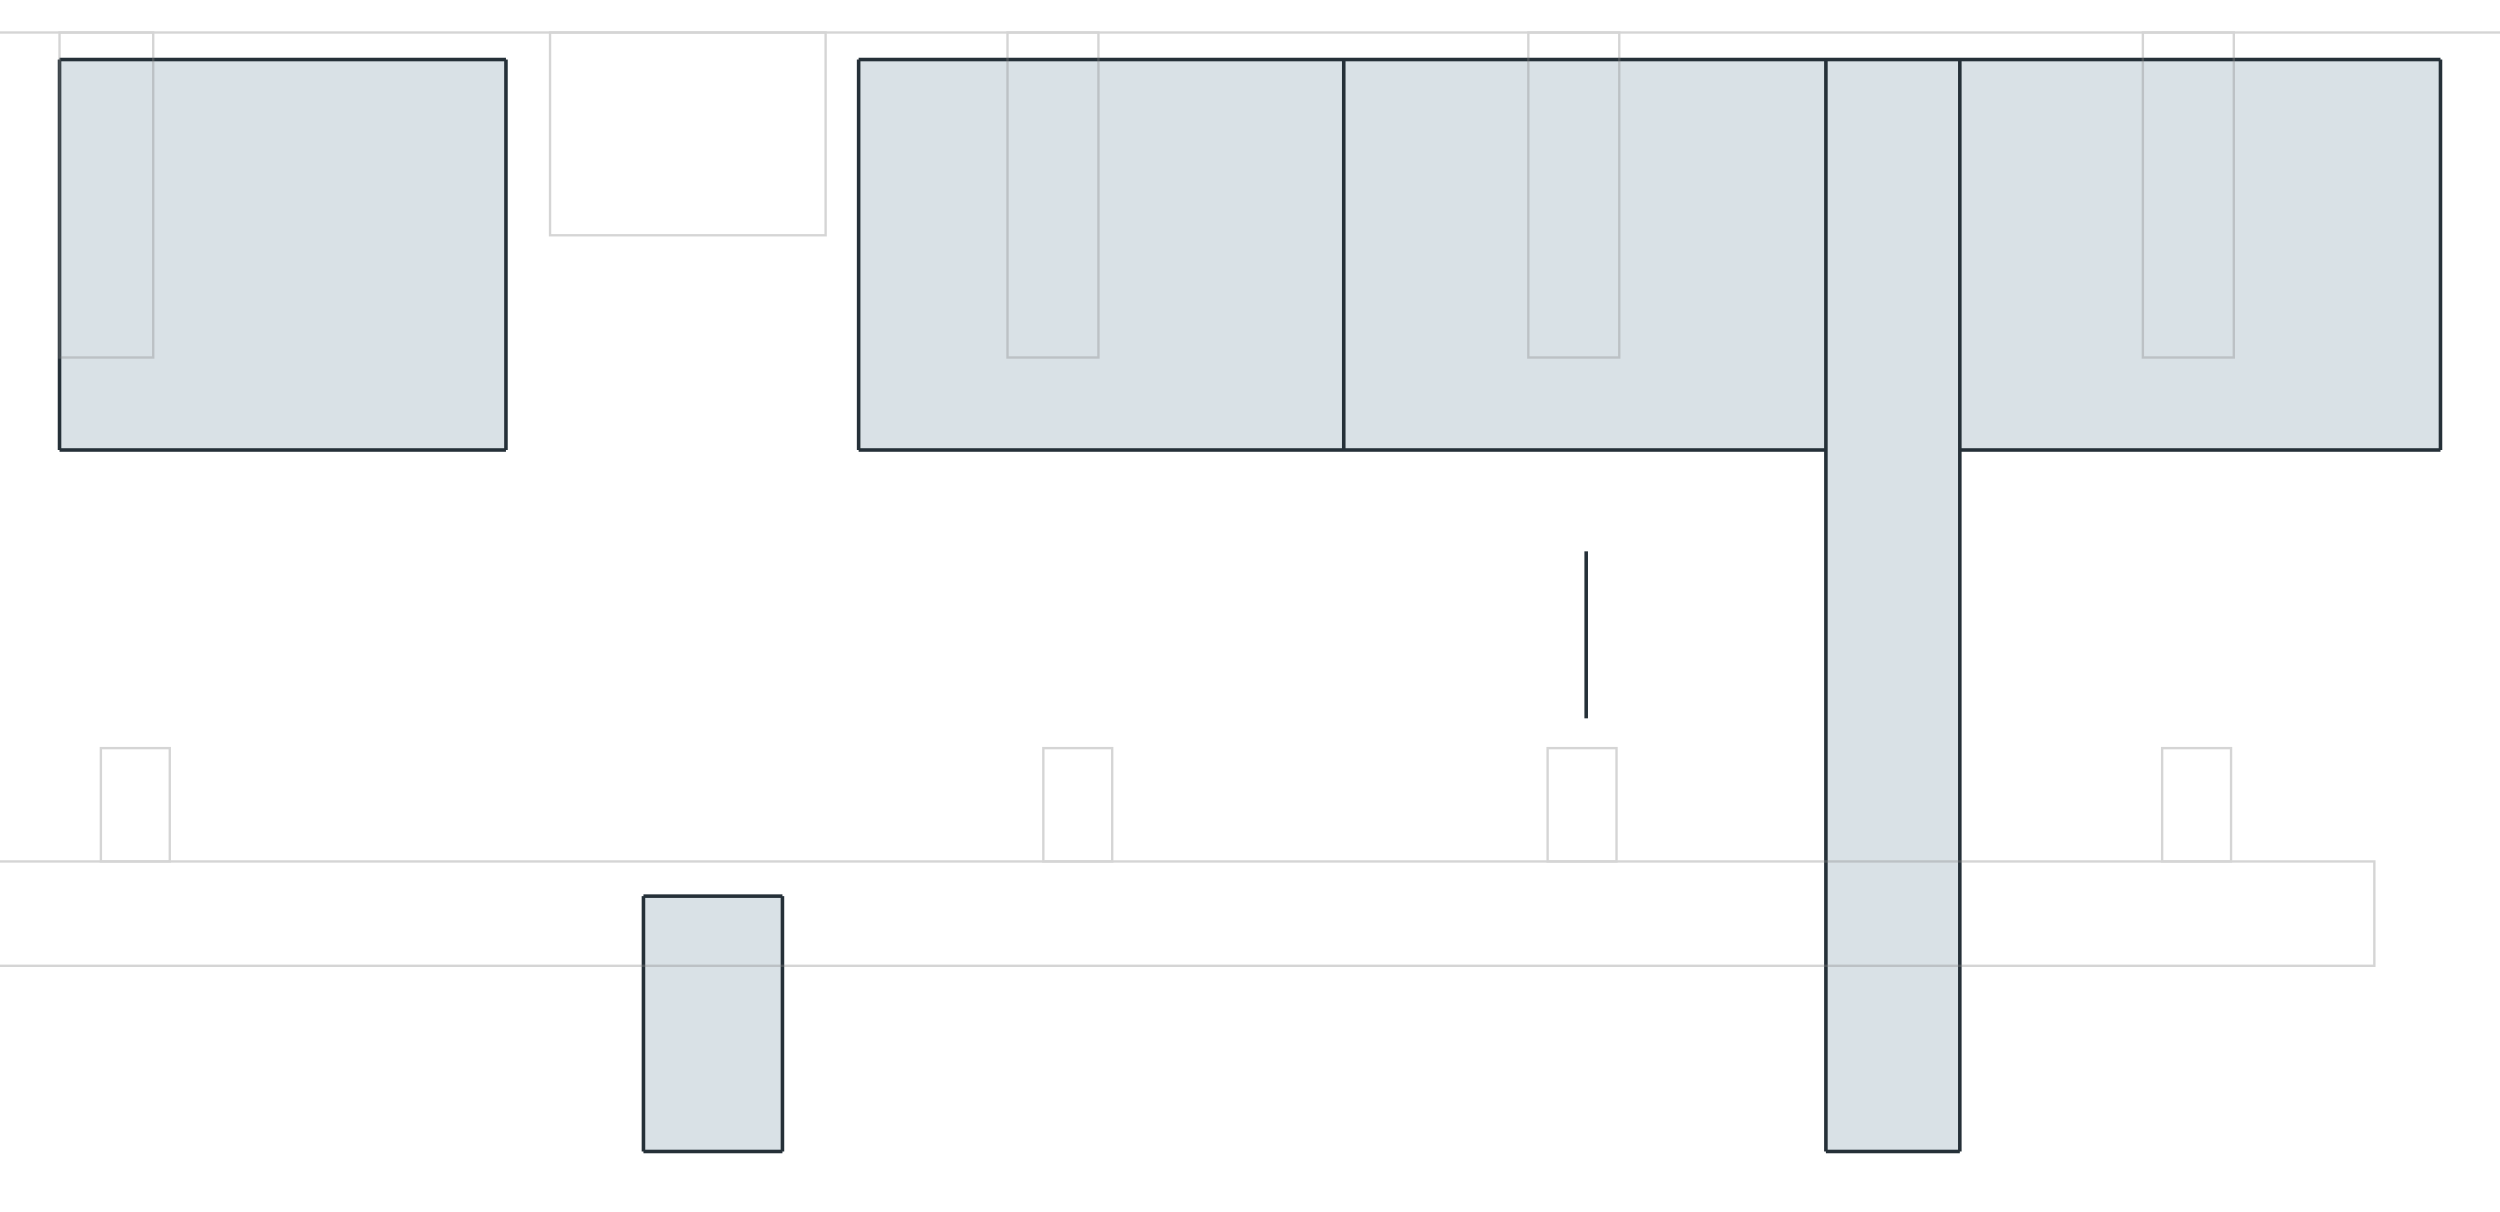
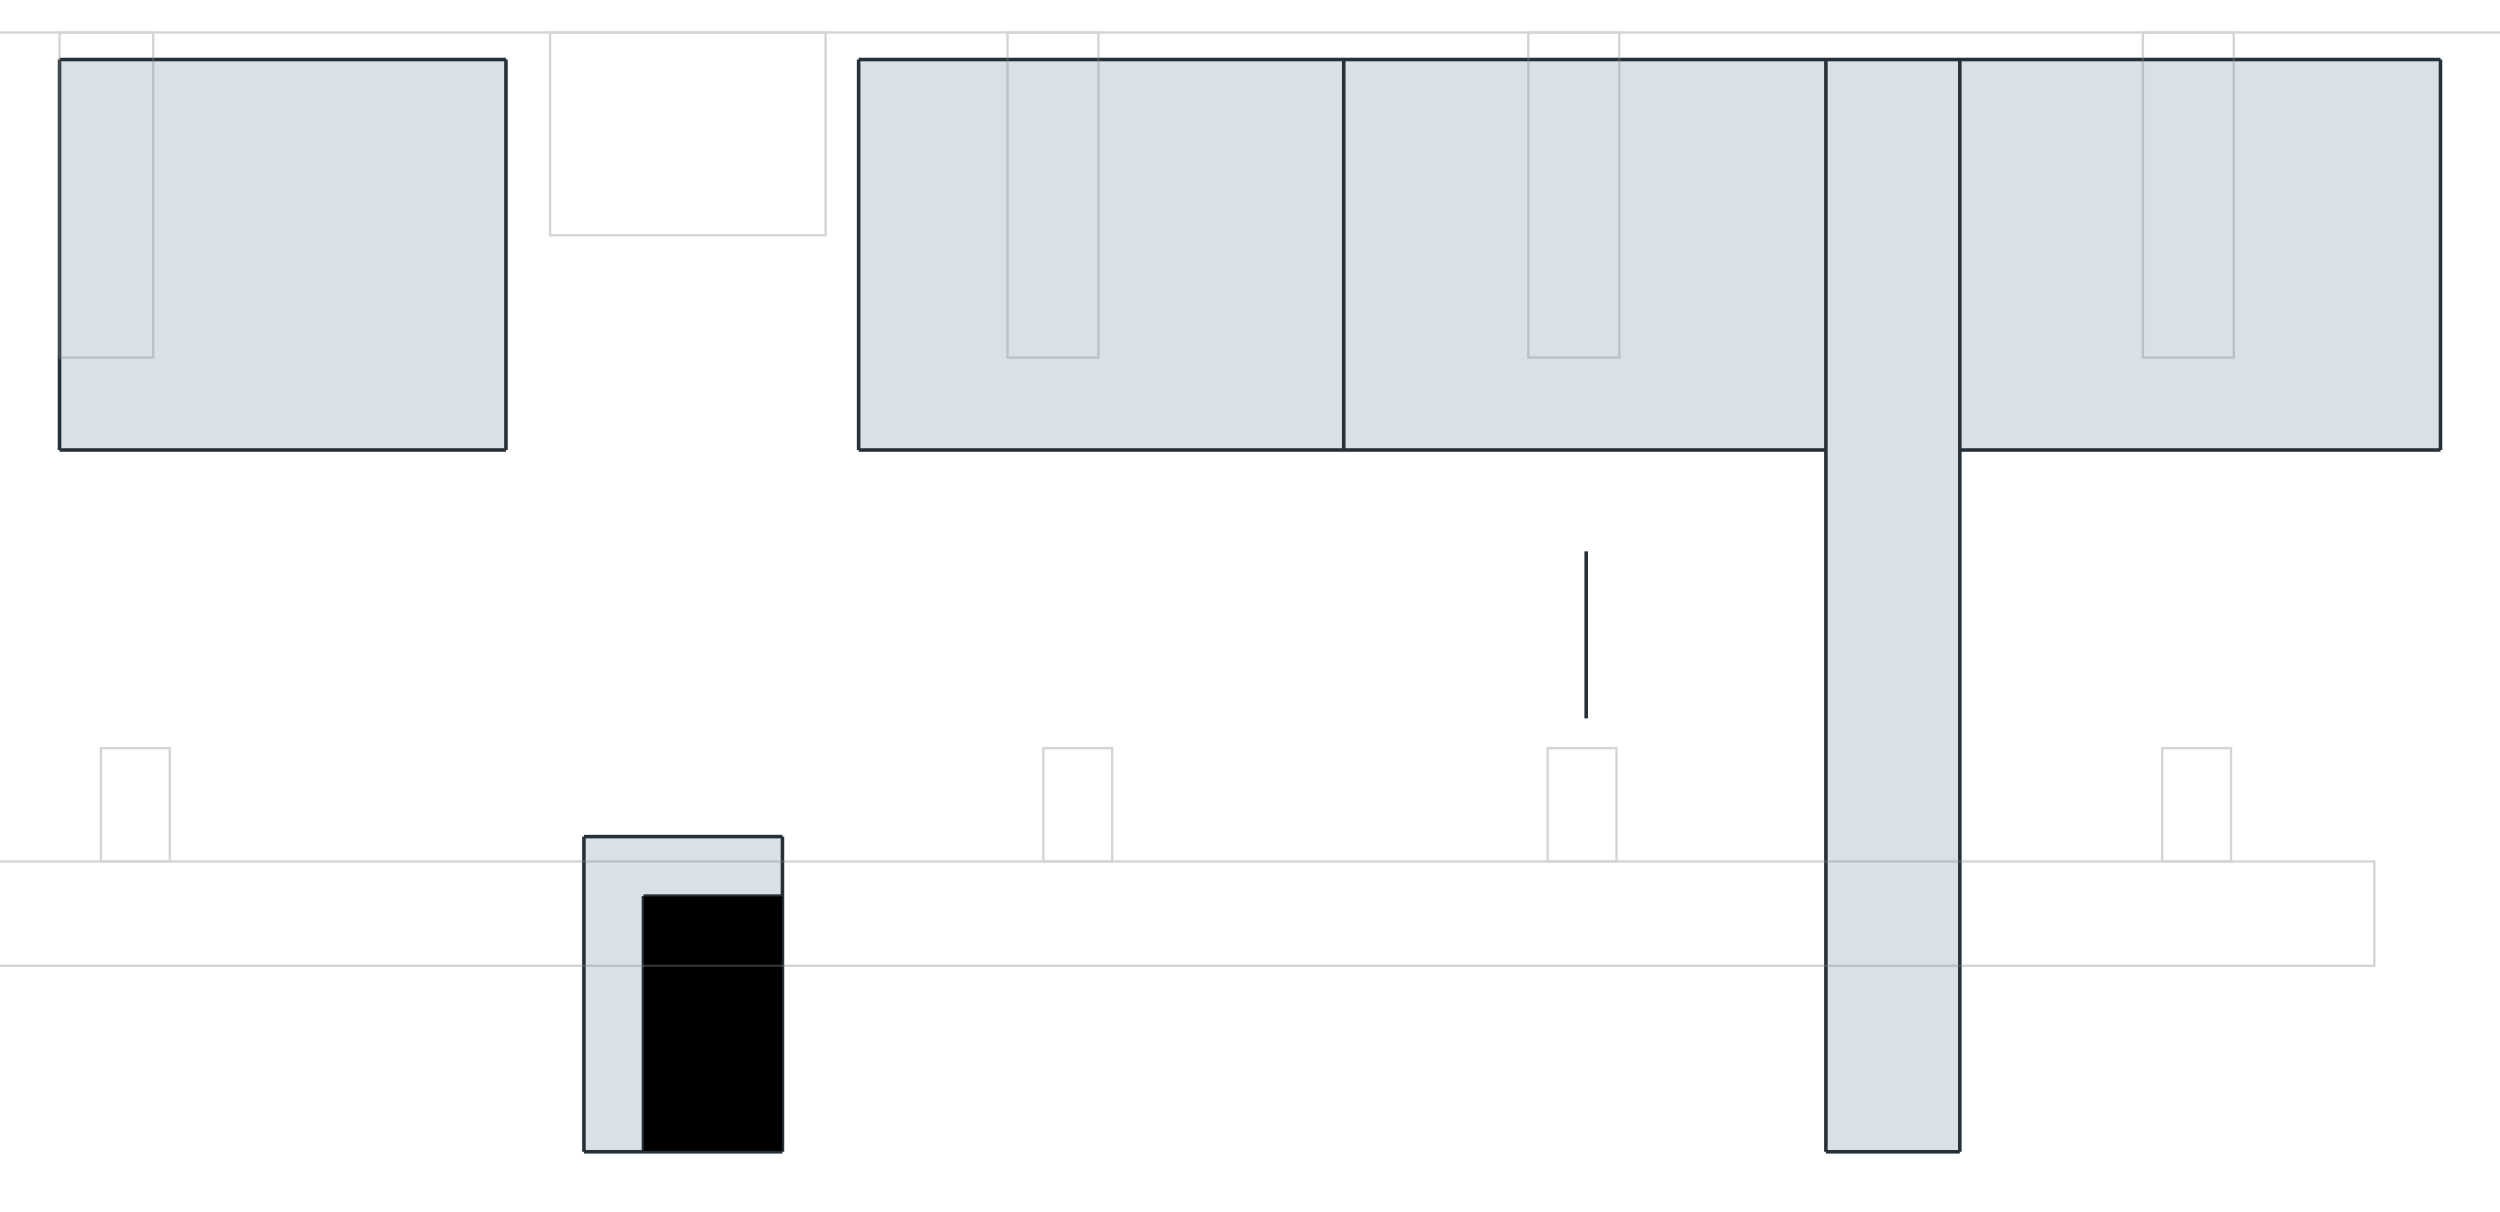
- <svg xmlns="http://www.w3.org/2000/svg" data-presentation-only="false" data-generator-input="true" viewBox="-69.4 23.1 84 40.69" width="1008" height="488.28" data-scale="1" data-scale-unit="m-per-svg-unit" data-grid-size="1" data-artifact-id="APPROVED-T-UTILITIES-SVG-01" data-plan-style-id="caretaker-style-b-v1" data-sector-id="T-UTILITIES" data-level="LV-T" data-source-plan="sectors/technical/t_utilities.svg" data-derivation="approved-plan-scaled-by-overview">
+ <svg xmlns="http://www.w3.org/2000/svg" data-presentation-only="false" data-generator-input="true" viewBox="-69.4 23.1 84 40.7" width="1008" height="488.4" data-scale="1" data-scale-unit="m-per-svg-unit" data-grid-size="1" data-artifact-id="APPROVED-T-UTILITIES-SVG-01" data-plan-style-id="caretaker-style-b-v1" data-sector-id="T-UTILITIES" data-level="LV-T" data-source-plan="sectors/technical/t_utilities.svg" data-derivation="approved-plan-scaled-by-overview">
  <style>.floor{fill:#b9c9d2;fill-opacity:.55;stroke:none}.ceiling{fill:none;stroke:none}.wall{stroke:#253038;stroke-width:.12}</style>
  <g id="t-utilities-floors" data-layer="floors">
    <rect id="t-utilities-floor-01" class="floor" data-godot-type="floor" data-space-id="T-UTILITIES/podstanciya" data-label="ПОДСТАНЦИЯ / позднего блока" data-source-id="t_utilities-geometry-002" x="-67.4" y="25.1" width="15" height="13.12" />
-     <rect id="t-utilities-floor-02" class="floor" data-godot-type="floor" data-space-id="T-UTILITIES/lestnica" data-label="ЛЕСТНИЦА / СЛУЖЕБНОЙ / РАЗВЯЗКИ" data-source-id="t_utilities-space-004" x="-47.78" y="53.21" width="4.67" height="8.58" />
+     <rect id="t-utilities-floor-02" class="floor" data-godot-type="floor" data-space-id="T-UTILITIES/lestnica" data-label="ЛЕСТНИЦА / СЛУЖЕБНОЙ / РАЗВЯЗКИ" data-source-id="t_utilities-space-004" x="-47.78" y="53.21" width="4.67" height="8.59" />
    <rect id="t-utilities-floor-03" class="floor" data-godot-type="floor" data-space-id="T-UTILITIES/ventilyaciya" data-label="ВЕНТИЛЯЦИЯ / насосы · теплообмен" data-source-id="t_utilities-geometry-003" x="-40.55" y="25.1" width="16.3" height="13.12" />
    <rect id="t-utilities-floor-04" class="floor" data-godot-type="floor" data-space-id="T-UTILITIES/gazy" data-label="ГАЗЫ / и реагенты" data-source-id="t_utilities-geometry-004" x="-24.25" y="25.1" width="16.2" height="13.12" />
-     <rect id="t-utilities-floor-05" class="floor" data-godot-type="floor" data-space-id="T-UTILITIES/kontroliruemyy-gruzovoy-pere" data-label="КОНТРОЛИРУЕМЫЙ ГРУЗОВОЙ ПЕРЕХОД" data-source-id="t_utilities-space-007" x="-8.05" y="25.1" width="4.5" height="36.69" />
+     <rect id="t-utilities-floor-05" class="floor" data-godot-type="floor" data-space-id="T-UTILITIES/kontroliruemyy-gruzovoy-pere" data-label="КОНТРОЛИРУЕМЫЙ ГРУЗОВОЙ ПЕРЕХОД" data-source-id="t_utilities-space-007" x="-8.05" y="25.1" width="4.5" height="36.7" />
    <rect id="t-utilities-floor-06" class="floor" data-godot-type="floor" data-space-id="T-UTILITIES/drenazh" data-label="ДРЕНАЖ / нейтрализация" data-source-id="t_utilities-geometry-005" x="-3.55" y="25.1" width="16.15" height="13.12" />
+     <rect id="t-utilities-floor-07" class="floor" data-godot-type="floor" data-space-id="T-UTILITIES/zaschischennyy-prohod-k-lest" data-label="ЗАЩИЩЁННЫЙ ПРОХОД К ЛЕСТНИЦЕ" data-source-id="amendment-D-42a" x="-49.78" y="51.21" width="2" height="10.59" />
+     <rect id="t-utilities-floor-08" class="floor" data-godot-type="floor" data-space-id="T-UTILITIES/zaschischennyy-prohod-k-lest" data-label="ЗАЩИЩЁННЫЙ ПРОХОД К ЛЕСТНИЦЕ" data-source-id="amendment-D-42b" x="-47.78" y="51.21" width="4.67" height="2" />
  </g>
  <g id="t-utilities-ceilings" data-layer="ceilings">
    <rect id="t-utilities-ceiling-01" class="ceiling" data-godot-type="ceiling" data-ceiling-elevation="-7.3" x="-67.4" y="25.1" width="15" height="13.12" />
-     <rect id="t-utilities-ceiling-02" class="ceiling" data-godot-type="ceiling" data-ceiling-elevation="-7.3" x="-47.78" y="53.21" width="4.67" height="8.58" />
+     <rect id="t-utilities-ceiling-02" class="ceiling" data-godot-type="ceiling" data-ceiling-elevation="-7.3" x="-47.78" y="53.21" width="4.67" height="8.59" />
    <rect id="t-utilities-ceiling-03" class="ceiling" data-godot-type="ceiling" data-ceiling-elevation="-7.3" x="-40.55" y="25.1" width="16.3" height="13.12" />
    <rect id="t-utilities-ceiling-04" class="ceiling" data-godot-type="ceiling" data-ceiling-elevation="-7.3" x="-24.25" y="25.1" width="16.2" height="13.12" />
-     <rect id="t-utilities-ceiling-05" class="ceiling" data-godot-type="ceiling" data-ceiling-elevation="-7.3" x="-8.05" y="25.1" width="4.5" height="36.69" />
+     <rect id="t-utilities-ceiling-05" class="ceiling" data-godot-type="ceiling" data-ceiling-elevation="-7.3" x="-8.05" y="25.1" width="4.5" height="36.7" />
    <rect id="t-utilities-ceiling-06" class="ceiling" data-godot-type="ceiling" data-ceiling-elevation="-7.3" x="-3.55" y="25.1" width="16.15" height="13.12" />
+     <rect id="t-utilities-ceiling-07" class="ceiling" data-godot-type="ceiling" data-ceiling-elevation="-7.3" x="-49.78" y="51.21" width="2" height="10.59" />
+     <rect id="t-utilities-ceiling-08" class="ceiling" data-godot-type="ceiling" data-ceiling-elevation="-7.3" x="-47.78" y="51.21" width="4.67" height="2" />
  </g>
  <g id="t-utilities-walls" data-layer="walls">
    <line id="t-utilities-wall-01" class="wall" data-godot-type="wall" data-wall-height="4.2" data-surface-side-id="T-UTILITIES/wall-01" data-normal-side="opposite" x1="-67.4" y1="25.1" x2="-52.4" y2="25.1" />
    <line id="t-utilities-wall-02" class="wall" data-godot-type="wall" data-wall-height="4.2" data-surface-side-id="T-UTILITIES/wall-02" data-normal-side="opposite" x1="-67.4" y1="38.22" x2="-52.4" y2="38.22" />
-     <line id="t-utilities-wall-03" class="wall" data-godot-type="wall" data-wall-height="4.2" data-surface-side-id="T-UTILITIES/wall-03" data-normal-side="opposite" x1="-47.78" y1="53.21" x2="-43.11" y2="53.21" />
-     <line id="t-utilities-wall-04" class="wall" data-godot-type="wall" data-wall-height="4.2" data-surface-side-id="T-UTILITIES/wall-04" data-normal-side="opposite" x1="-47.78" y1="61.79" x2="-43.11" y2="61.79" />
-     <line id="t-utilities-wall-05" class="wall" data-godot-type="wall" data-wall-height="4.2" data-surface-side-id="T-UTILITIES/wall-05" data-normal-side="opposite" x1="-40.55" y1="25.1" x2="12.6" y2="25.1" />
-     <line id="t-utilities-wall-06" class="wall" data-godot-type="wall" data-wall-height="4.2" data-surface-side-id="T-UTILITIES/wall-06" data-normal-side="opposite" x1="-40.55" y1="38.22" x2="-8.05" y2="38.22" />
-     <line id="t-utilities-wall-07" class="wall" data-godot-type="wall" data-wall-height="4.2" data-surface-side-id="T-UTILITIES/wall-07" data-normal-side="opposite" x1="-8.05" y1="61.79" x2="-3.55" y2="61.79" />
-     <line id="t-utilities-wall-08" class="wall" data-godot-type="wall" data-wall-height="4.2" data-surface-side-id="T-UTILITIES/wall-08" data-normal-side="opposite" x1="-3.55" y1="38.22" x2="12.6" y2="38.22" />
-     <line id="t-utilities-wall-09" class="wall" data-godot-type="wall" data-wall-height="4.2" data-surface-side-id="T-UTILITIES/wall-09" data-normal-side="opposite" x1="-67.4" y1="25.1" x2="-67.4" y2="38.22" />
-     <line id="t-utilities-wall-10" class="wall" data-godot-type="wall" data-wall-height="4.2" data-surface-side-id="T-UTILITIES/wall-10" data-normal-side="normal" x1="-52.4" y1="25.1" x2="-52.4" y2="38.22" />
-     <line id="t-utilities-wall-11" class="wall" data-godot-type="wall" data-wall-height="4.2" data-surface-side-id="T-UTILITIES/wall-11" data-normal-side="opposite" x1="-47.78" y1="53.21" x2="-47.78" y2="61.79" />
-     <line id="t-utilities-wall-12" class="wall" data-godot-type="wall" data-wall-height="4.2" data-surface-side-id="T-UTILITIES/wall-12" data-normal-side="normal" x1="-43.11" y1="53.21" x2="-43.11" y2="61.79" />
-     <line id="t-utilities-wall-13" class="wall" data-godot-type="wall" data-wall-height="4.2" data-surface-side-id="T-UTILITIES/wall-13" data-normal-side="opposite" x1="-40.55" y1="25.1" x2="-40.55" y2="38.22" />
-     <line id="t-utilities-wall-14" class="wall" data-godot-type="wall" data-wall-height="4.2" data-surface-side-id="T-UTILITIES/wall-14" data-normal-side="normal" x1="-24.25" y1="25.1" x2="-24.25" y2="38.22" />
-     <line id="t-utilities-wall-15" class="wall" data-godot-type="wall" data-wall-height="4.2" data-surface-side-id="T-UTILITIES/wall-15" data-normal-side="opposite" x1="-8.05" y1="25.1" x2="-8.05" y2="61.79" />
-     <line id="t-utilities-wall-16" class="wall" data-godot-type="wall" data-wall-height="4.2" data-surface-side-id="T-UTILITIES/wall-16" data-normal-side="normal" x1="-3.55" y1="25.1" x2="-3.55" y2="61.79" />
-     <line id="t-utilities-wall-17" class="wall" data-godot-type="wall" data-wall-height="4.2" data-surface-side-id="T-UTILITIES/wall-17" data-normal-side="normal" x1="12.6" y1="25.1" x2="12.6" y2="38.22" />
-     <line id="t-utilities-wall-18" class="wall" data-godot-type="wall" data-wall-height="4.2" data-surface-side-id="T-UTILITIES/wall-18" data-normal-side="normal" data-source-id="t_utilities-wall-001" x1="-16.104" y1="41.625" x2="-16.104" y2="47.236" />
+     <line id="t-utilities-wall-03" class="wall" data-godot-type="wall" data-wall-height="4.2" data-surface-side-id="T-UTILITIES/wall-03" data-normal-side="opposite" x1="-49.78" y1="51.21" x2="-43.11" y2="51.21" />
+     <line id="t-utilities-wall-04" class="wall" data-godot-type="wall" data-wall-height="4.2" data-surface-side-id="T-UTILITIES/wall-04" data-normal-side="opposite" x1="-49.78" y1="61.8" x2="-43.11" y2="61.8" />
+     <line id="t-utilities-wall-05" class="wall" data-godot-type="wall" data-wall-height="4.2" data-surface-side-id="T-UTILITIES/wall-05" data-normal-side="opposite" x1="-47.78" y1="53.21" x2="-43.11" y2="53.21" />
+     <line id="t-utilities-wall-06" class="wall" data-godot-type="wall" data-wall-height="4.2" data-surface-side-id="T-UTILITIES/wall-06" data-normal-side="opposite" x1="-40.55" y1="25.1" x2="12.6" y2="25.1" />
+     <line id="t-utilities-wall-07" class="wall" data-godot-type="wall" data-wall-height="4.2" data-surface-side-id="T-UTILITIES/wall-07" data-normal-side="opposite" x1="-40.55" y1="38.22" x2="-8.05" y2="38.22" />
+     <line id="t-utilities-wall-08" class="wall" data-godot-type="wall" data-wall-height="4.2" data-surface-side-id="T-UTILITIES/wall-08" data-normal-side="opposite" x1="-8.05" y1="61.8" x2="-3.55" y2="61.8" />
+     <line id="t-utilities-wall-09" class="wall" data-godot-type="wall" data-wall-height="4.2" data-surface-side-id="T-UTILITIES/wall-09" data-normal-side="opposite" x1="-3.55" y1="38.22" x2="12.6" y2="38.22" />
+     <line id="t-utilities-wall-10" class="wall" data-godot-type="wall" data-wall-height="4.2" data-surface-side-id="T-UTILITIES/wall-10" data-normal-side="opposite" x1="-67.4" y1="25.1" x2="-67.4" y2="38.22" />
+     <line id="t-utilities-wall-11" class="wall" data-godot-type="wall" data-wall-height="4.2" data-surface-side-id="T-UTILITIES/wall-11" data-normal-side="normal" x1="-52.4" y1="25.1" x2="-52.4" y2="38.22" />
+     <line id="t-utilities-wall-12" class="wall" data-godot-type="wall" data-wall-height="4.2" data-surface-side-id="T-UTILITIES/wall-12" data-normal-side="opposite" x1="-49.78" y1="51.21" x2="-49.78" y2="61.8" />
+     <line id="t-utilities-wall-13" class="wall" data-godot-type="wall" data-wall-height="4.2" data-surface-side-id="T-UTILITIES/wall-13" data-normal-side="normal" x1="-47.78" y1="53.21" x2="-47.78" y2="61.8" />
+     <line id="t-utilities-wall-14" class="wall" data-godot-type="wall" data-wall-height="4.2" data-surface-side-id="T-UTILITIES/wall-14" data-normal-side="normal" x1="-43.11" y1="51.21" x2="-43.11" y2="61.8" />
+     <line id="t-utilities-wall-15" class="wall" data-godot-type="wall" data-wall-height="4.2" data-surface-side-id="T-UTILITIES/wall-15" data-normal-side="opposite" x1="-40.55" y1="25.1" x2="-40.55" y2="38.22" />
+     <line id="t-utilities-wall-16" class="wall" data-godot-type="wall" data-wall-height="4.2" data-surface-side-id="T-UTILITIES/wall-16" data-normal-side="normal" x1="-24.25" y1="25.1" x2="-24.25" y2="38.22" />
+     <line id="t-utilities-wall-17" class="wall" data-godot-type="wall" data-wall-height="4.2" data-surface-side-id="T-UTILITIES/wall-17" data-normal-side="opposite" x1="-8.05" y1="25.1" x2="-8.05" y2="61.8" />
+     <line id="t-utilities-wall-18" class="wall" data-godot-type="wall" data-wall-height="4.2" data-surface-side-id="T-UTILITIES/wall-18" data-normal-side="normal" x1="-3.55" y1="25.1" x2="-3.55" y2="61.8" />
+     <line id="t-utilities-wall-19" class="wall" data-godot-type="wall" data-wall-height="4.2" data-surface-side-id="T-UTILITIES/wall-19" data-normal-side="normal" x1="12.6" y1="25.1" x2="12.6" y2="38.22" />
+     <line id="t-utilities-wall-20" class="wall" data-godot-type="wall" data-wall-height="4.2" data-surface-side-id="T-UTILITIES/wall-20" data-normal-side="normal" data-source-id="t_utilities-wall-001" x1="-16.104" y1="41.625" x2="-16.104" y2="47.236" />
  </g>
  <g id="t-utilities-openings" data-layer="openings">
    <line id="t-utilities-door-01" data-godot-type="door" data-door-height="2.8" data-door-type="wing" data-inside-side="normal" data-source-id="amendment-D-36h0" x1="-60.8" y1="25.1" x2="-59" y2="25.1" />
    <line id="t-utilities-door-02" data-godot-type="door" data-door-height="2.8" data-door-type="wing" data-inside-side="normal" data-source-id="amendment-D-36h1" x1="-33.3" y1="25.1" x2="-31.5" y2="25.1" />
    <line id="t-utilities-door-03" data-godot-type="door" data-door-height="2.8" data-door-type="wing" data-inside-side="normal" data-source-id="amendment-D-36h2" x1="-17.05" y1="25.1" x2="-15.25" y2="25.1" />
    <line id="t-utilities-door-04" data-godot-type="door" data-door-height="2.8" data-door-type="wing" data-inside-side="normal" data-source-id="amendment-D-36h3" x1="3.6" y1="25.1" x2="5.4" y2="25.1" />
    <line id="t-utilities-door-05" data-godot-type="door" data-door-height="4.5" data-door-type="heavy-gate" data-inside-side="normal" data-source-id="amendment-D-36i" x1="-8.05" y1="25.1" x2="-3.55" y2="25.1" />
-     <line id="t-utilities-door-06" data-godot-type="door" data-door-height="4.5" data-door-type="heavy-gate" data-inside-side="opposite" data-source-id="amendment-D-36j" x1="-8.05" y1="61.79" x2="-3.55" y2="61.79" />
-     <line id="t-utilities-door-07" data-godot-type="door" data-door-height="2.8" data-door-type="fire" data-inside-side="opposite" data-source-id="amendment-D-36k" x1="-46.35" y1="61.79" x2="-44.55" y2="61.79" />
+     <line id="t-utilities-door-06" data-godot-type="door" data-door-height="4.5" data-door-type="heavy-gate" data-inside-side="opposite" data-source-id="amendment-D-36j" x1="-8.05" y1="61.8" x2="-3.55" y2="61.8" />
+     <line id="t-utilities-door-07" data-godot-type="door" data-door-height="2.8" data-door-type="fire" data-inside-side="opposite" data-source-id="amendment-D-42c" x1="-49.68" y1="61.8" x2="-47.88" y2="61.8" />
+     <line id="t-utilities-door-08" data-godot-type="door" data-door-height="2.8" data-door-type="fire" data-vertical-id="VT-SERVICE-STAIR" data-vertical-role="entry" data-inside-side="opposite" data-source-id="amendment-D-42d" x1="-46.4" y1="53.21" x2="-44.6" y2="53.21" />
+   </g>
+   <g id="t-utilities-vertical" data-layer="vertical">
+     <rect id="t-utilities-ceiling-opening-01" class="opening" data-godot-type="ceiling-opening" data-space-id="T-UTILITIES/lestnica" data-vertical-id="VT-SERVICE-STAIR" data-vertical-role="shaft" x="-47.77" y="53.22" width="4.65" height="8.55" />
  </g>
  <g id="t-utilities-context" data-layer="context" opacity="0.35">
    <rect id="t-utilities-context-01" class="context-envelope" data-godot-type="ignore" data-source-id="t_utilities-geometry-001" fill="none" stroke="#888" stroke-width="0.08" x="-72.956" y="12.169" width="92.593" height="70.133" />
    <rect id="t-utilities-context-02" class="context-trunk" data-godot-type="ignore" data-source-id="t_utilities-space-001" fill="none" stroke="#888" stroke-width="0.08" x="-70.178" y="16.176" width="87.037" height="8.016" />
    <rect id="t-utilities-context-03" class="context-context" data-godot-type="ignore" data-source-id="t_utilities-space-002" fill="none" stroke="#888" stroke-width="0.08" x="-67.4" y="24.192" width="3.148" height="10.92" />
    <rect id="t-utilities-context-04" class="context-context" data-godot-type="ignore" data-source-id="t_utilities-space-003" fill="none" stroke="#888" stroke-width="0.08" x="-50.919" y="24.192" width="9.26" height="6.813" />
    <rect id="t-utilities-context-05" class="context-context" data-godot-type="ignore" data-source-id="t_utilities-space-005" fill="none" stroke="#888" stroke-width="0.08" x="-35.548" y="24.192" width="3.055" height="10.92" />
    <rect id="t-utilities-context-06" class="context-context" data-godot-type="ignore" data-source-id="t_utilities-space-006" fill="none" stroke="#888" stroke-width="0.08" x="-18.048" y="24.192" width="3.055" height="10.92" />
    <rect id="t-utilities-context-07" class="context-context" data-godot-type="ignore" data-source-id="t_utilities-space-008" fill="none" stroke="#888" stroke-width="0.08" x="2.6" y="24.192" width="3.056" height="10.92" />
    <rect id="t-utilities-context-08" class="context-context" data-godot-type="ignore" data-source-id="t_utilities-space-009" fill="none" stroke="#888" stroke-width="0.08" x="-66.011" y="48.237" width="2.315" height="3.808" />
    <rect id="t-utilities-context-09" class="context-context" data-godot-type="ignore" data-source-id="t_utilities-space-010" fill="none" stroke="#888" stroke-width="0.08" x="-34.344" y="48.237" width="2.314" height="3.808" />
    <rect id="t-utilities-context-10" class="context-context" data-godot-type="ignore" data-source-id="t_utilities-space-011" fill="none" stroke="#888" stroke-width="0.08" x="-17.4" y="48.237" width="2.315" height="3.808" />
    <rect id="t-utilities-context-11" class="context-context" data-godot-type="ignore" data-source-id="t_utilities-space-012" fill="none" stroke="#888" stroke-width="0.08" x="3.248" y="48.237" width="2.315" height="3.808" />
    <rect id="t-utilities-context-12" class="context-trunk" data-godot-type="ignore" data-source-id="t_utilities-space-013" fill="none" stroke="#888" stroke-width="0.08" x="-70.178" y="52.045" width="80.556" height="3.506" />
    <rect id="t-utilities-context-13" class="context-trunk" data-godot-type="ignore" data-source-id="t_utilities-equipment-013" fill="none" stroke="#888" stroke-width="0.08" x="-70.178" y="67.073" width="87.037" height="7.515" />
  </g>
</svg>
